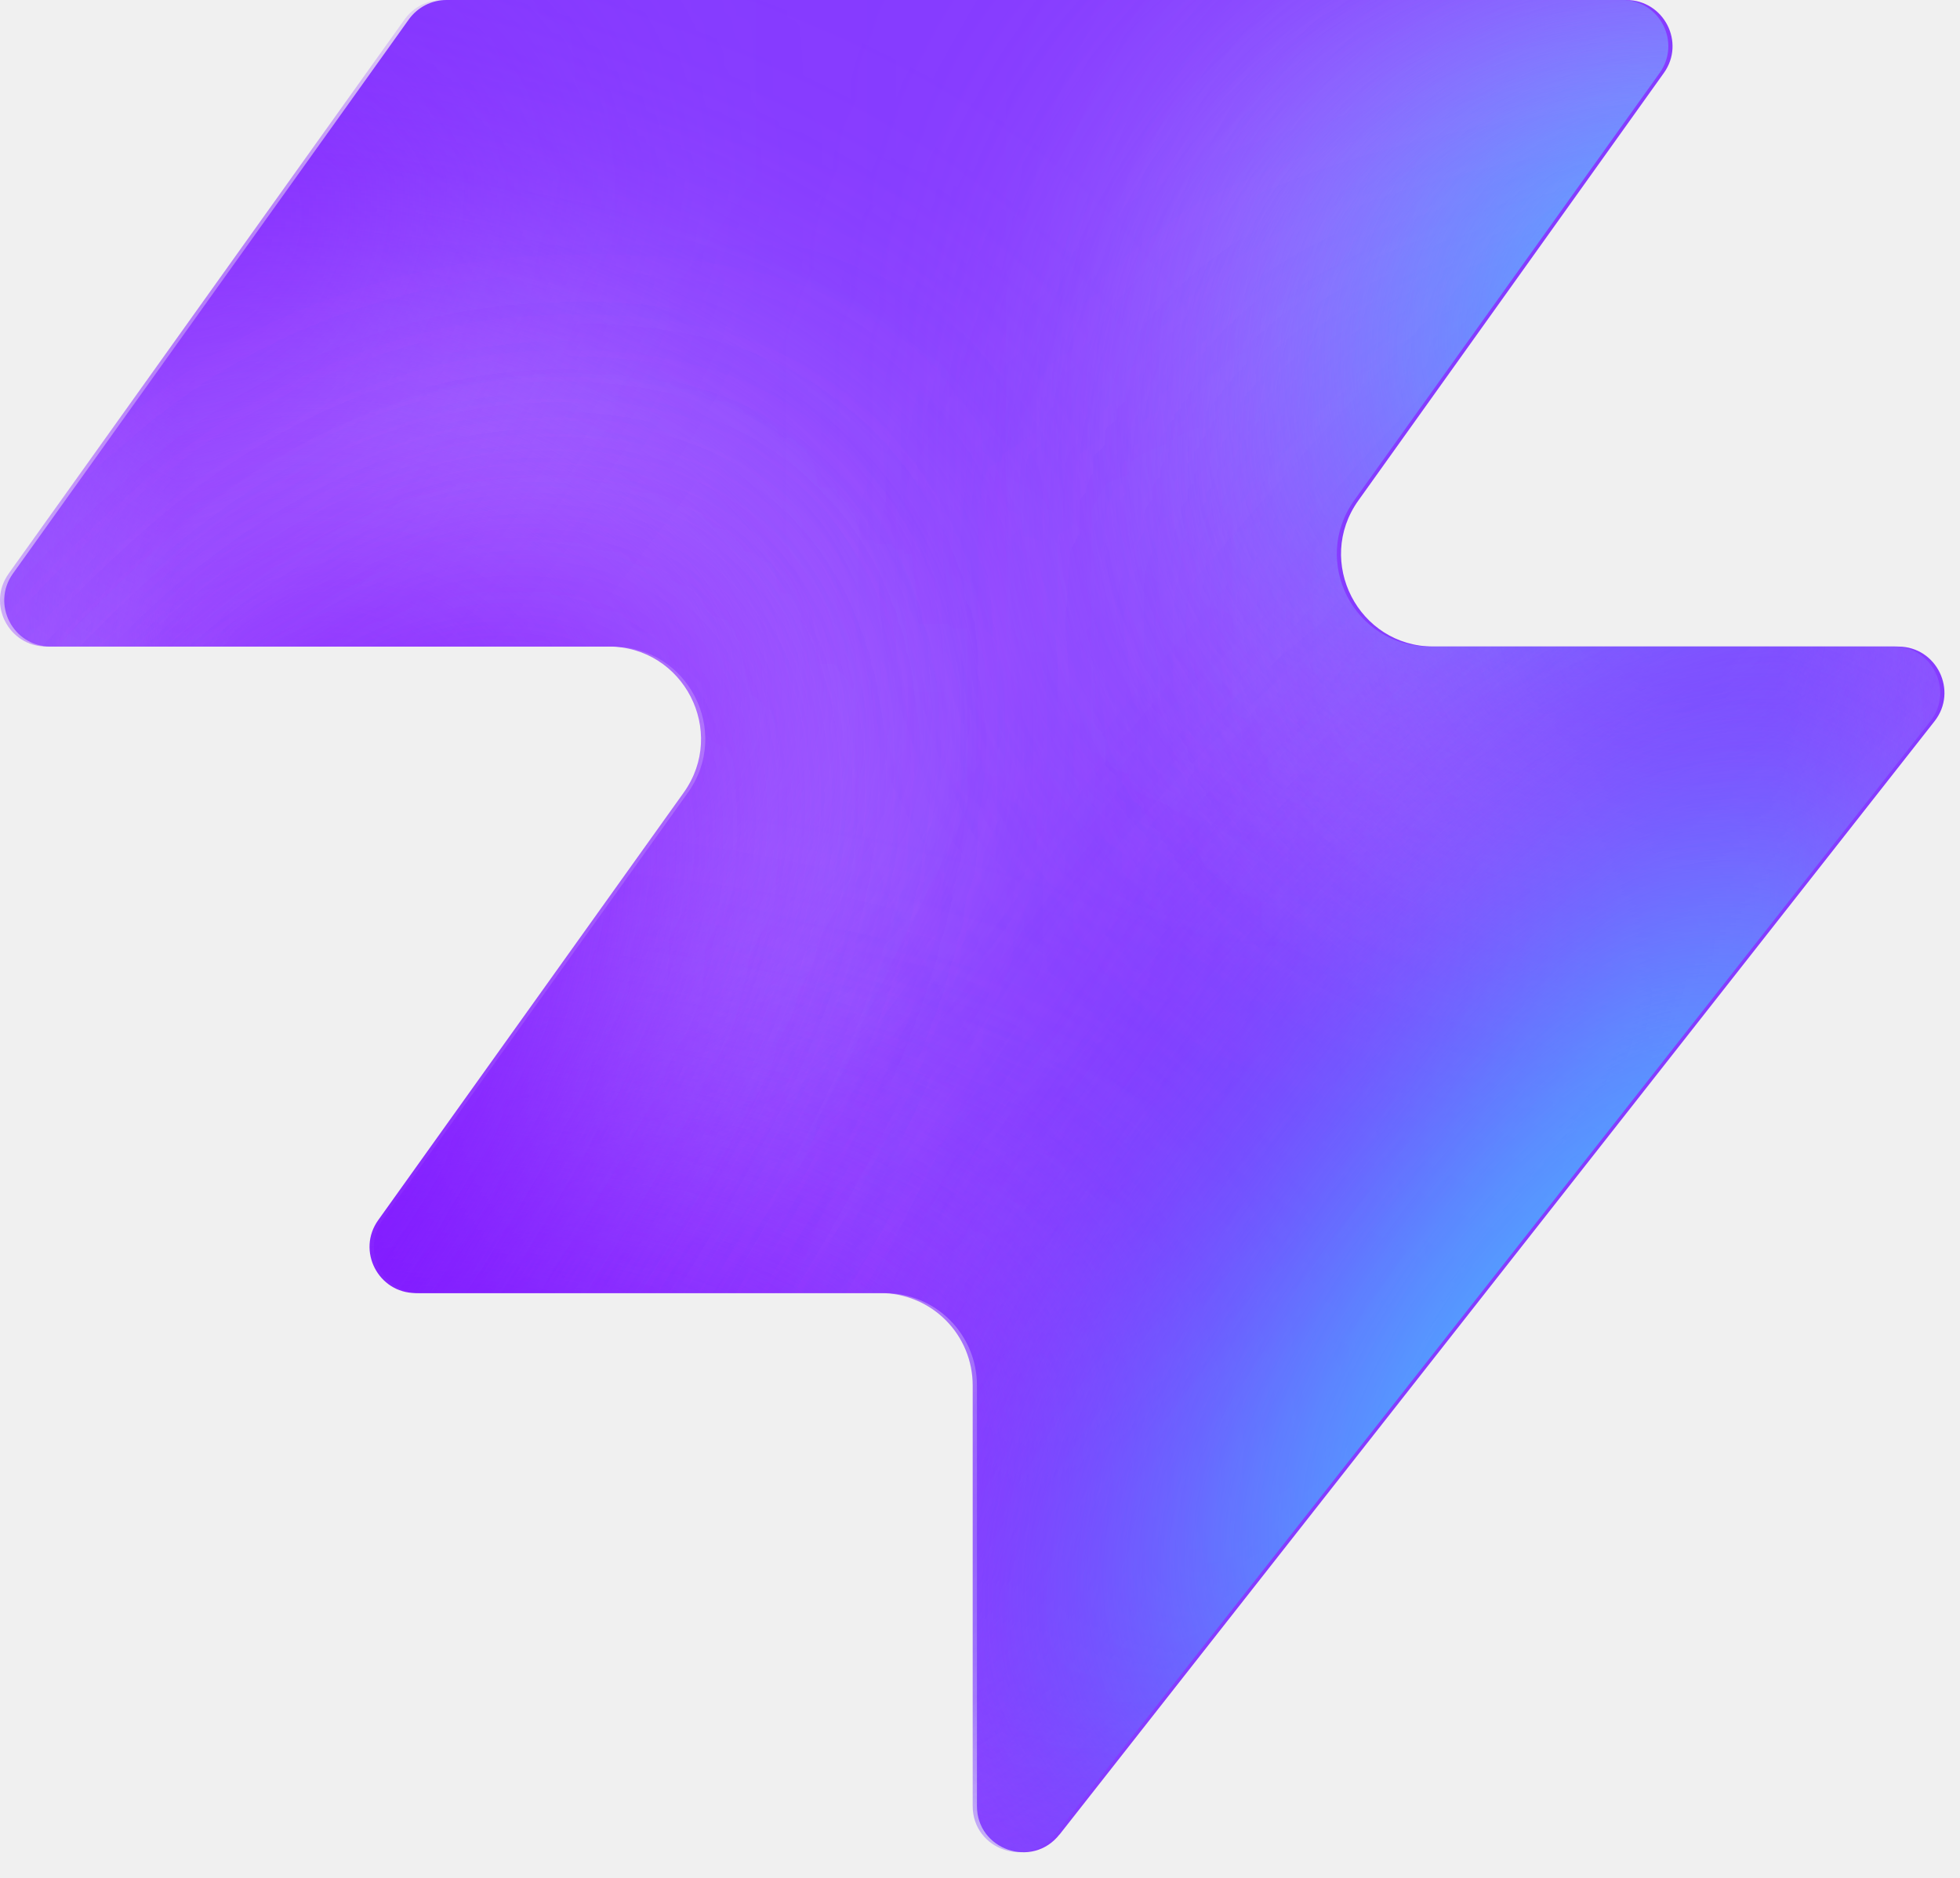
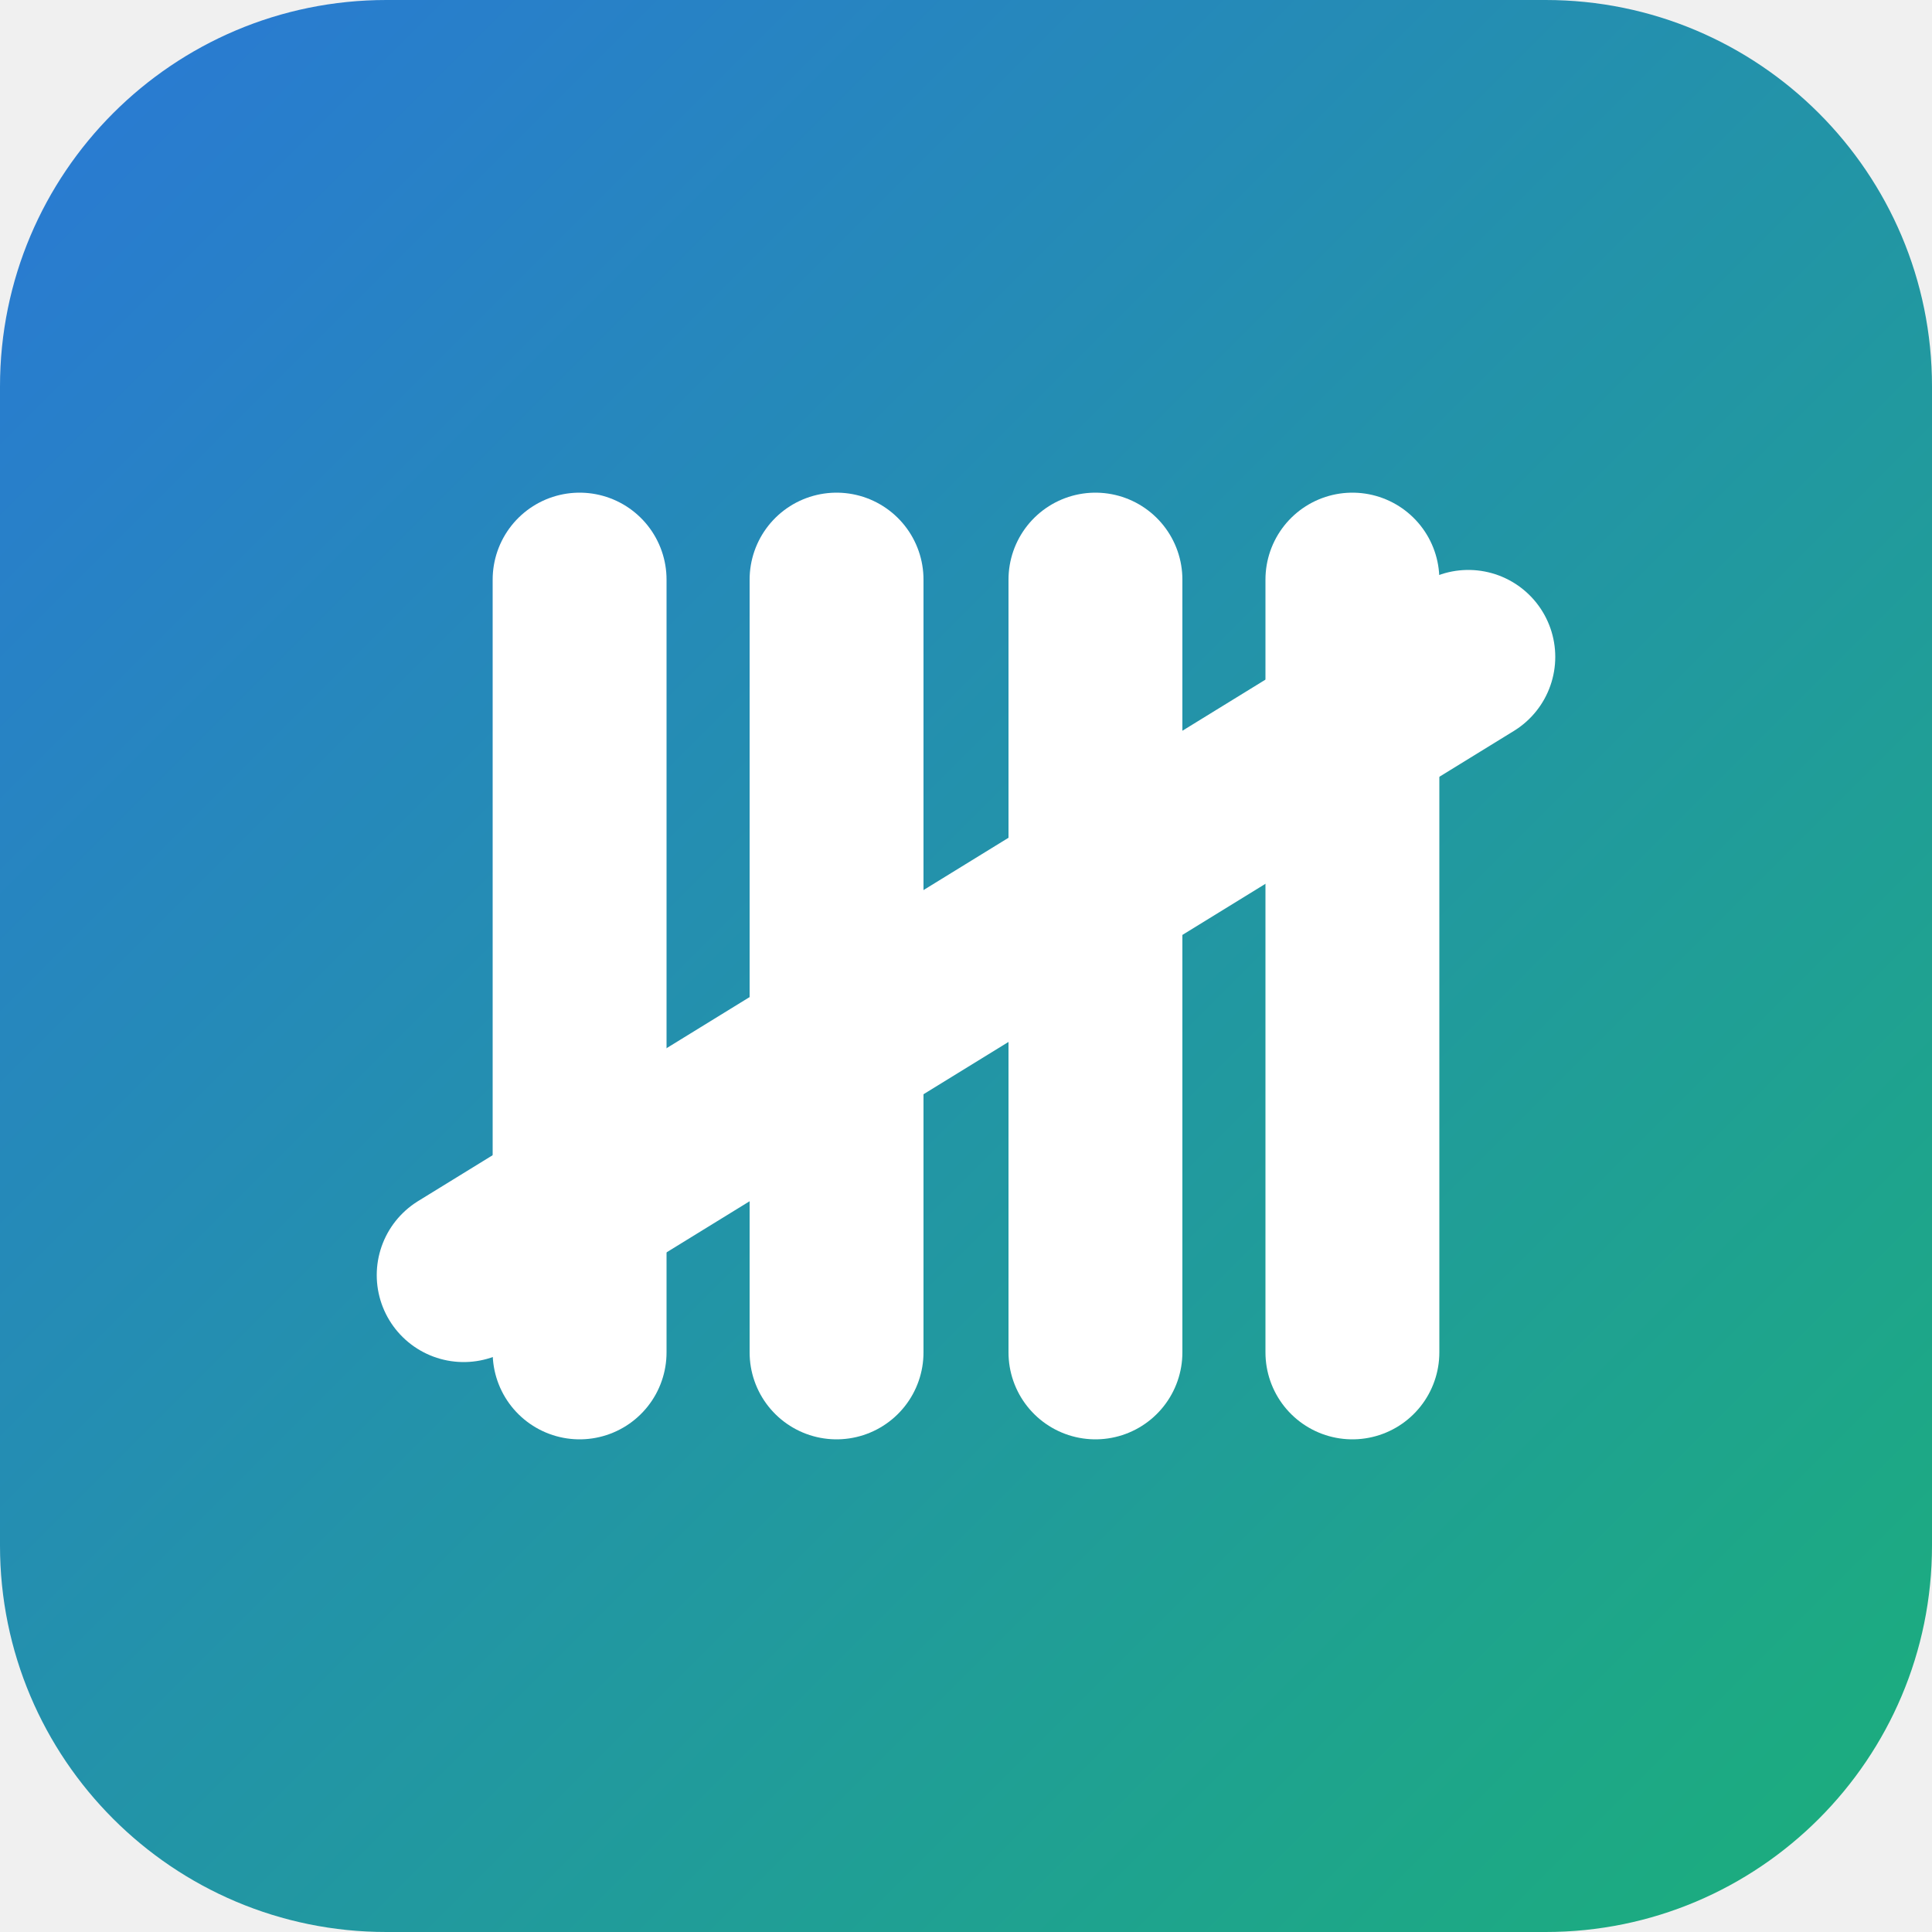
- <svg xmlns="http://www.w3.org/2000/svg" width="48" height="46" fill="none" viewBox="0 0 48 46">
-   <path fill="#863bff" d="M25.946 44.938c-.664.845-2.021.375-2.021-.698V33.937a2.26 2.26 0 0 0-2.262-2.262H10.287c-.92 0-1.456-1.04-.92-1.788l7.48-10.471c1.07-1.497 0-3.578-1.842-3.578H1.237c-.92 0-1.456-1.04-.92-1.788L10.013.474c.214-.297.556-.474.92-.474h28.894c.92 0 1.456 1.04.92 1.788l-7.48 10.471c-1.07 1.498 0 3.579 1.842 3.579h11.377c.943 0 1.473 1.088.89 1.83L25.947 44.94z" style="fill:#863bff;fill:color(display-p3 .525 .23 1);fill-opacity:1" />
-   <mask id="a" width="48" height="46" x="0" y="0" maskUnits="userSpaceOnUse" style="mask-type:alpha">
-     <path fill="#000" d="M25.842 44.938c-.664.844-2.021.375-2.021-.698V33.937a2.26 2.26 0 0 0-2.262-2.262H10.183c-.92 0-1.456-1.04-.92-1.788l7.48-10.471c1.07-1.498 0-3.579-1.842-3.579H1.133c-.92 0-1.456-1.04-.92-1.787L9.91.473c.214-.297.556-.474.92-.474h28.894c.92 0 1.456 1.04.92 1.788l-7.48 10.471c-1.07 1.498 0 3.578 1.842 3.578h11.377c.943 0 1.473 1.088.89 1.832L25.843 44.94z" style="fill:#000;fill-opacity:1" />
-   </mask>
-   <g mask="url(#a)">
-     <g filter="url(#b)">
-       <ellipse cx="5.508" cy="14.704" fill="#ede6ff" rx="5.508" ry="14.704" style="fill:#ede6ff;fill:color(display-p3 .927 .903 1);fill-opacity:1" transform="matrix(.00324 1 1 -.00324 -4.47 31.516)" />
-     </g>
-     <g filter="url(#c)">
-       <ellipse cx="10.399" cy="29.851" fill="#ede6ff" rx="10.399" ry="29.851" style="fill:#ede6ff;fill:color(display-p3 .927 .903 1);fill-opacity:1" transform="matrix(.00324 1 1 -.00324 -39.328 7.883)" />
-     </g>
-     <g filter="url(#d)">
-       <ellipse cx="5.508" cy="30.487" fill="#7e14ff" rx="5.508" ry="30.487" style="fill:#7e14ff;fill:color(display-p3 .492 .077 1);fill-opacity:1" transform="rotate(89.814 -25.913 -14.639)scale(1 -1)" />
-     </g>
-     <g filter="url(#e)">
-       <ellipse cx="5.508" cy="30.599" fill="#7e14ff" rx="5.508" ry="30.599" style="fill:#7e14ff;fill:color(display-p3 .492 .077 1);fill-opacity:1" transform="rotate(89.814 -32.644 -3.334)scale(1 -1)" />
-     </g>
-     <g filter="url(#f)">
-       <ellipse cx="5.508" cy="30.599" fill="#7e14ff" rx="5.508" ry="30.599" style="fill:#7e14ff;fill:color(display-p3 .492 .077 1);fill-opacity:1" transform="matrix(.00324 1 1 -.00324 -34.34 30.47)" />
-     </g>
-     <g filter="url(#g)">
-       <ellipse cx="14.072" cy="22.078" fill="#ede6ff" rx="14.072" ry="22.078" style="fill:#ede6ff;fill:color(display-p3 .927 .903 1);fill-opacity:1" transform="rotate(93.35 24.506 48.493)scale(-1 1)" />
-     </g>
-     <g filter="url(#h)">
-       <ellipse cx="3.47" cy="21.501" fill="#7e14ff" rx="3.47" ry="21.501" style="fill:#7e14ff;fill:color(display-p3 .492 .077 1);fill-opacity:1" transform="rotate(89.009 28.708 47.59)scale(-1 1)" />
-     </g>
-     <g filter="url(#i)">
-       <ellipse cx="3.47" cy="21.501" fill="#7e14ff" rx="3.47" ry="21.501" style="fill:#7e14ff;fill:color(display-p3 .492 .077 1);fill-opacity:1" transform="rotate(89.009 28.708 47.59)scale(-1 1)" />
-     </g>
-     <g filter="url(#j)">
-       <ellipse cx=".387" cy="8.972" fill="#7e14ff" rx="4.407" ry="29.108" style="fill:#7e14ff;fill:color(display-p3 .492 .077 1);fill-opacity:1" transform="rotate(39.51 .387 8.972)" />
-     </g>
-     <g filter="url(#k)">
-       <ellipse cx="47.523" cy="-6.092" fill="#7e14ff" rx="4.407" ry="29.108" style="fill:#7e14ff;fill:color(display-p3 .492 .077 1);fill-opacity:1" transform="rotate(37.892 47.523 -6.092)" />
-     </g>
-     <g filter="url(#l)">
-       <ellipse cx="41.412" cy="6.333" fill="#47bfff" rx="5.971" ry="9.665" style="fill:#47bfff;fill:color(display-p3 .28 .748 1);fill-opacity:1" transform="rotate(37.892 41.412 6.333)" />
-     </g>
-     <g filter="url(#m)">
-       <ellipse cx="-1.879" cy="38.332" fill="#7e14ff" rx="4.407" ry="29.108" style="fill:#7e14ff;fill:color(display-p3 .492 .077 1);fill-opacity:1" transform="rotate(37.892 -1.88 38.332)" />
-     </g>
-     <g filter="url(#n)">
-       <ellipse cx="-1.879" cy="38.332" fill="#7e14ff" rx="4.407" ry="29.108" style="fill:#7e14ff;fill:color(display-p3 .492 .077 1);fill-opacity:1" transform="rotate(37.892 -1.88 38.332)" />
-     </g>
-     <g filter="url(#o)">
-       <ellipse cx="35.651" cy="29.907" fill="#7e14ff" rx="4.407" ry="29.108" style="fill:#7e14ff;fill:color(display-p3 .492 .077 1);fill-opacity:1" transform="rotate(37.892 35.651 29.907)" />
-     </g>
-     <g filter="url(#p)">
-       <ellipse cx="38.418" cy="32.4" fill="#47bfff" rx="5.971" ry="15.297" style="fill:#47bfff;fill:color(display-p3 .28 .748 1);fill-opacity:1" transform="rotate(37.892 38.418 32.4)" />
-     </g>
+ <svg xmlns="http://www.w3.org/2000/svg" width="100" height="100" viewBox="0 0 100 100">
+   <defs>
+     <linearGradient id="bg" x1="0%" y1="0%" x2="100%" y2="100%">
+       <stop offset="0%" stop-color="#2a78d6" />
+       <stop offset="100%" stop-color="#1baf7a" />
+     </linearGradient>
+   </defs>
+   <rect width="100" height="100" rx="20" fill="url(#bg)" />
+   <g stroke="#ffffff" stroke-width="9" stroke-linecap="round" fill="none">
+     <line x1="30" y1="30" x2="30" y2="70" />
+     <line x1="43.3" y1="30" x2="43.3" y2="70" />
+     <line x1="56.7" y1="30" x2="56.7" y2="70" />
+     <line x1="70" y1="30" x2="70" y2="70" />
+     <line x1="24" y1="66" x2="76" y2="34" />
  </g>
-   <defs>
-     <filter id="b" width="60.045" height="41.654" x="-19.77" y="16.149" color-interpolation-filters="sRGB" filterUnits="userSpaceOnUse">
-       <feFlood flood-opacity="0" result="BackgroundImageFix" />
-       <feBlend in="SourceGraphic" in2="BackgroundImageFix" result="shape" />
-       <feGaussianBlur result="effect1_foregroundBlur_2002_17158" stdDeviation="7.659" />
-     </filter>
-     <filter id="c" width="90.34" height="51.437" x="-54.613" y="-7.533" color-interpolation-filters="sRGB" filterUnits="userSpaceOnUse">
-       <feFlood flood-opacity="0" result="BackgroundImageFix" />
-       <feBlend in="SourceGraphic" in2="BackgroundImageFix" result="shape" />
-       <feGaussianBlur result="effect1_foregroundBlur_2002_17158" stdDeviation="7.659" />
-     </filter>
-     <filter id="d" width="79.355" height="29.4" x="-49.64" y="2.03" color-interpolation-filters="sRGB" filterUnits="userSpaceOnUse">
-       <feFlood flood-opacity="0" result="BackgroundImageFix" />
-       <feBlend in="SourceGraphic" in2="BackgroundImageFix" result="shape" />
-       <feGaussianBlur result="effect1_foregroundBlur_2002_17158" stdDeviation="4.596" />
-     </filter>
-     <filter id="e" width="79.579" height="29.4" x="-45.045" y="20.029" color-interpolation-filters="sRGB" filterUnits="userSpaceOnUse">
-       <feFlood flood-opacity="0" result="BackgroundImageFix" />
-       <feBlend in="SourceGraphic" in2="BackgroundImageFix" result="shape" />
-       <feGaussianBlur result="effect1_foregroundBlur_2002_17158" stdDeviation="4.596" />
-     </filter>
-     <filter id="f" width="79.579" height="29.4" x="-43.513" y="21.178" color-interpolation-filters="sRGB" filterUnits="userSpaceOnUse">
-       <feFlood flood-opacity="0" result="BackgroundImageFix" />
-       <feBlend in="SourceGraphic" in2="BackgroundImageFix" result="shape" />
-       <feGaussianBlur result="effect1_foregroundBlur_2002_17158" stdDeviation="4.596" />
-     </filter>
-     <filter id="g" width="74.749" height="58.852" x="15.756" y="-17.901" color-interpolation-filters="sRGB" filterUnits="userSpaceOnUse">
-       <feFlood flood-opacity="0" result="BackgroundImageFix" />
-       <feBlend in="SourceGraphic" in2="BackgroundImageFix" result="shape" />
-       <feGaussianBlur result="effect1_foregroundBlur_2002_17158" stdDeviation="7.659" />
-     </filter>
-     <filter id="h" width="61.377" height="25.362" x="23.548" y="2.284" color-interpolation-filters="sRGB" filterUnits="userSpaceOnUse">
-       <feFlood flood-opacity="0" result="BackgroundImageFix" />
-       <feBlend in="SourceGraphic" in2="BackgroundImageFix" result="shape" />
-       <feGaussianBlur result="effect1_foregroundBlur_2002_17158" stdDeviation="4.596" />
-     </filter>
-     <filter id="i" width="61.377" height="25.362" x="23.548" y="2.284" color-interpolation-filters="sRGB" filterUnits="userSpaceOnUse">
-       <feFlood flood-opacity="0" result="BackgroundImageFix" />
-       <feBlend in="SourceGraphic" in2="BackgroundImageFix" result="shape" />
-       <feGaussianBlur result="effect1_foregroundBlur_2002_17158" stdDeviation="4.596" />
-     </filter>
-     <filter id="j" width="56.045" height="63.649" x="-27.636" y="-22.853" color-interpolation-filters="sRGB" filterUnits="userSpaceOnUse">
-       <feFlood flood-opacity="0" result="BackgroundImageFix" />
-       <feBlend in="SourceGraphic" in2="BackgroundImageFix" result="shape" />
-       <feGaussianBlur result="effect1_foregroundBlur_2002_17158" stdDeviation="4.596" />
-     </filter>
-     <filter id="k" width="54.814" height="64.646" x="20.116" y="-38.415" color-interpolation-filters="sRGB" filterUnits="userSpaceOnUse">
-       <feFlood flood-opacity="0" result="BackgroundImageFix" />
-       <feBlend in="SourceGraphic" in2="BackgroundImageFix" result="shape" />
-       <feGaussianBlur result="effect1_foregroundBlur_2002_17158" stdDeviation="4.596" />
-     </filter>
-     <filter id="l" width="33.541" height="35.313" x="24.641" y="-11.323" color-interpolation-filters="sRGB" filterUnits="userSpaceOnUse">
-       <feFlood flood-opacity="0" result="BackgroundImageFix" />
-       <feBlend in="SourceGraphic" in2="BackgroundImageFix" result="shape" />
-       <feGaussianBlur result="effect1_foregroundBlur_2002_17158" stdDeviation="4.596" />
-     </filter>
-     <filter id="m" width="54.814" height="64.646" x="-29.286" y="6.009" color-interpolation-filters="sRGB" filterUnits="userSpaceOnUse">
-       <feFlood flood-opacity="0" result="BackgroundImageFix" />
-       <feBlend in="SourceGraphic" in2="BackgroundImageFix" result="shape" />
-       <feGaussianBlur result="effect1_foregroundBlur_2002_17158" stdDeviation="4.596" />
-     </filter>
-     <filter id="n" width="54.814" height="64.646" x="-29.286" y="6.009" color-interpolation-filters="sRGB" filterUnits="userSpaceOnUse">
-       <feFlood flood-opacity="0" result="BackgroundImageFix" />
-       <feBlend in="SourceGraphic" in2="BackgroundImageFix" result="shape" />
-       <feGaussianBlur result="effect1_foregroundBlur_2002_17158" stdDeviation="4.596" />
-     </filter>
-     <filter id="o" width="54.814" height="64.646" x="8.244" y="-2.416" color-interpolation-filters="sRGB" filterUnits="userSpaceOnUse">
-       <feFlood flood-opacity="0" result="BackgroundImageFix" />
-       <feBlend in="SourceGraphic" in2="BackgroundImageFix" result="shape" />
-       <feGaussianBlur result="effect1_foregroundBlur_2002_17158" stdDeviation="4.596" />
-     </filter>
-     <filter id="p" width="39.409" height="43.623" x="18.713" y="10.588" color-interpolation-filters="sRGB" filterUnits="userSpaceOnUse">
-       <feFlood flood-opacity="0" result="BackgroundImageFix" />
-       <feBlend in="SourceGraphic" in2="BackgroundImageFix" result="shape" />
-       <feGaussianBlur result="effect1_foregroundBlur_2002_17158" stdDeviation="4.596" />
-     </filter>
-   </defs>
</svg>
